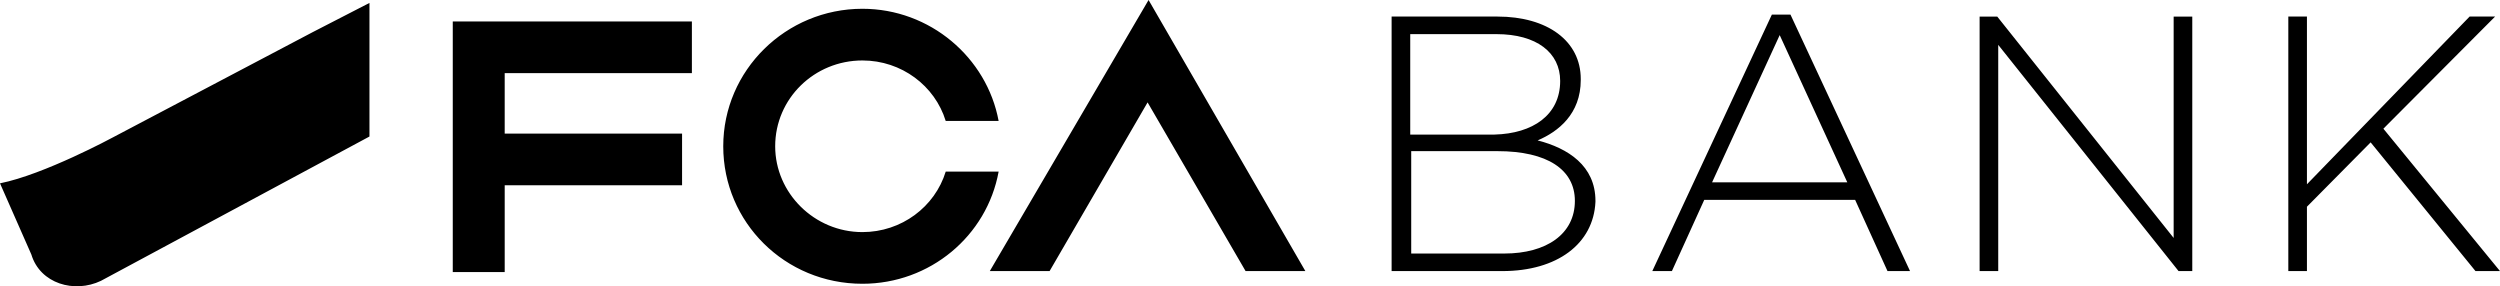
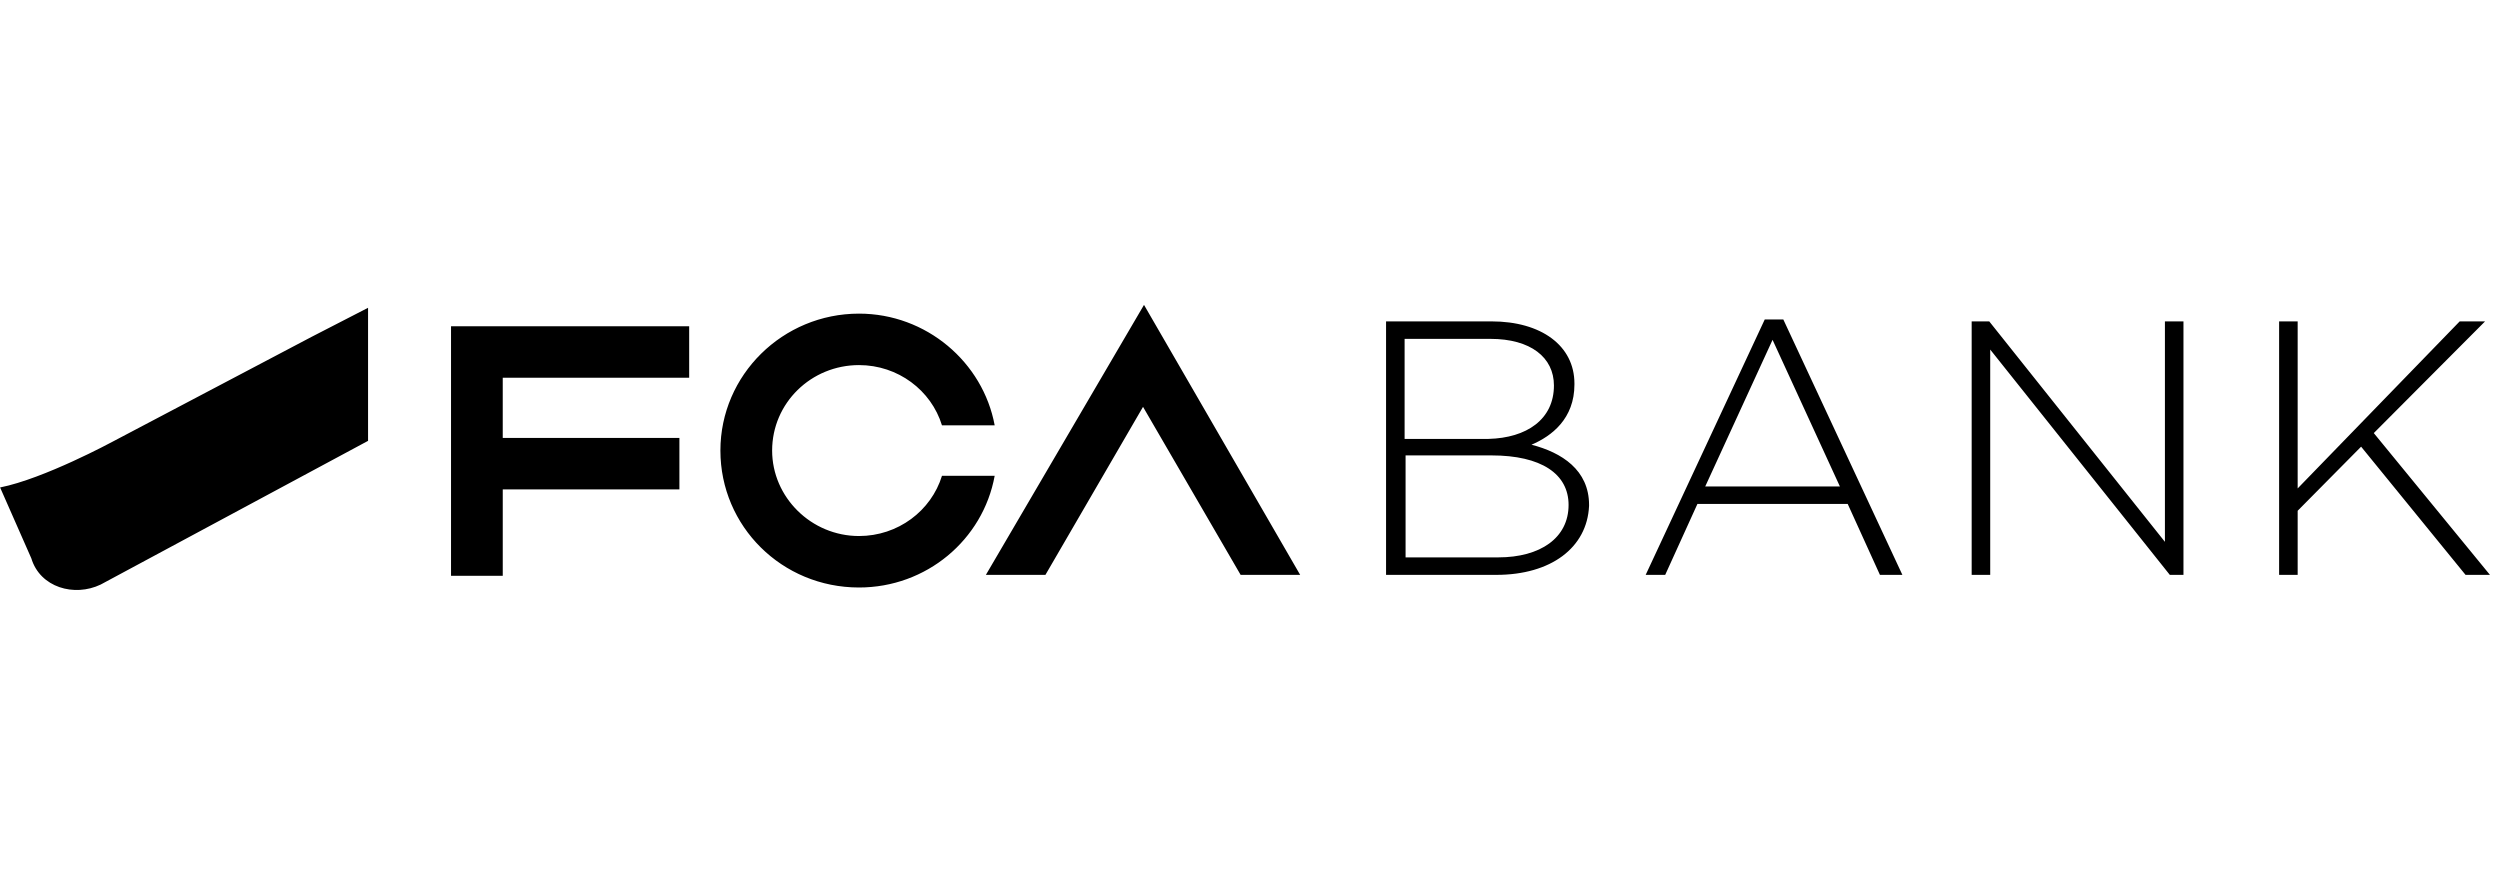
- <svg xmlns="http://www.w3.org/2000/svg" width="245" height="28" viewBox="0 0 245 28">
-   <path d="M147.231 26.567h-10.853V1.623h10.372c4.898 0 8.164 2.39 8.164 6.117v.095c0 3.345-2.209 5.065-4.226 5.925 2.977.764 5.666 2.485 5.666 5.925v.096c-.192 4.109-3.745 6.785-9.123 6.785zm5.666-18.635c0-2.772-2.305-4.587-6.243-4.587h-8.451v9.843h8.259c3.746-.096 6.435-1.912 6.435-5.256zm1.441 11.754c0-3.058-2.69-4.874-7.588-4.874h-8.451v10.034h9.124c4.129 0 6.915-1.91 6.915-5.16zm30.637 6.88l-3.17-6.976h-14.79l-3.169 6.977h-1.921l11.717-25.134h1.825l11.717 25.134h-2.209zM174.41 3.44l-6.627 14.43h13.254L174.41 3.44zm39.089 23.127L195.827 4.396v22.17h-1.825V1.625h1.729l17.287 21.693V1.624h1.825v24.943h-1.344zm29.1 0l-10.276-12.615-6.243 6.307v6.308h-1.825V1.623h1.825v16.437l15.943-16.437h2.497l-10.949 10.99L245 26.567h-2.401zM44.37 2.102h23.435v5.065H49.46v5.925h17.383v5.065H49.461v8.505h-5.09V2.102zM92.68 16.82c-1.057 3.44-4.323 5.925-8.164 5.925-4.706 0-8.548-3.822-8.548-8.41 0-4.682 3.842-8.41 8.548-8.41 3.841 0 7.107 2.486 8.163 5.926h5.186C96.713 5.638 91.143.86 84.515.86c-7.49 0-13.637 6.02-13.637 13.475 0 7.453 6.05 13.474 13.638 13.474 6.626 0 12.197-4.683 13.35-10.99h-5.187zM112.56 0L97 26.567h5.859l9.605-16.533 9.604 16.533h5.858L112.56 0zM36.207.287v13.092L9.892 27.522c-2.593 1.242-5.954.287-6.819-2.58L0 17.966c4.322-.86 11.045-4.492 11.045-4.492l19.592-10.32 5.57-2.867z" />
+ <svg xmlns="http://www.w3.org/2000/svg" viewBox="0 0 246 88">
+   <path fill-rule="evenodd" d="M44.38 32.102h23.435v5.065H49.47v5.925h17.383v5.065H49.471v8.505h-5.09v-24.56zM92.69 46.82c-1.057 3.44-4.322 5.925-8.164 5.925-4.706 0-8.548-3.822-8.548-8.41 0-4.682 3.842-8.41 8.548-8.41 3.842 0 7.107 2.486 8.163 5.926h5.187c-1.153-6.212-6.723-10.99-13.35-10.99-7.491 0-13.638 6.02-13.638 13.474 0 7.454 6.05 13.475 13.638 13.475 6.627 0 12.197-4.683 13.35-10.99h-5.187zM112.57 30L97.011 56.567h5.859l9.604-16.533 9.604 16.533h5.858L112.57 30zm34.671 26.566h-10.853V31.624h10.372c4.898 0 8.164 2.39 8.164 6.116v.096c0 3.345-2.209 5.065-4.226 5.925 2.977.764 5.666 2.485 5.666 5.925v.096c-.192 4.109-3.745 6.785-9.123 6.785zm5.666-18.634c0-2.772-2.305-4.587-6.243-4.587h-8.451v9.843h8.259c3.746-.096 6.435-1.912 6.435-5.256zm1.441 11.754c0-3.058-2.69-4.874-7.588-4.874h-8.451v10.034h9.124c4.129 0 6.915-1.91 6.915-5.16zm30.637 6.88l-3.17-6.976h-14.79l-3.169 6.976h-1.921l11.717-25.133h1.825l11.717 25.133h-2.209zM174.42 33.44l-6.627 14.43h13.254l-6.627-14.43zm39.089 23.127l-17.672-22.171v22.17h-1.825V31.624h1.729l17.287 21.693V31.625h1.825v24.941h-1.344zm18.824-12.615l-6.243 6.307v6.307h-1.825V31.624h1.825v16.437l15.943-16.436h2.497l-10.949 10.99 11.429 13.951h-2.401l-10.276-12.614zM36.217 43.38V30.287l-5.57 2.867-19.592 10.32S4.332 47.106.01 47.966l3.073 6.976c.865 2.867 4.226 3.822 6.82 2.58L36.216 43.38z" clip-rule="evenodd" />
</svg>
